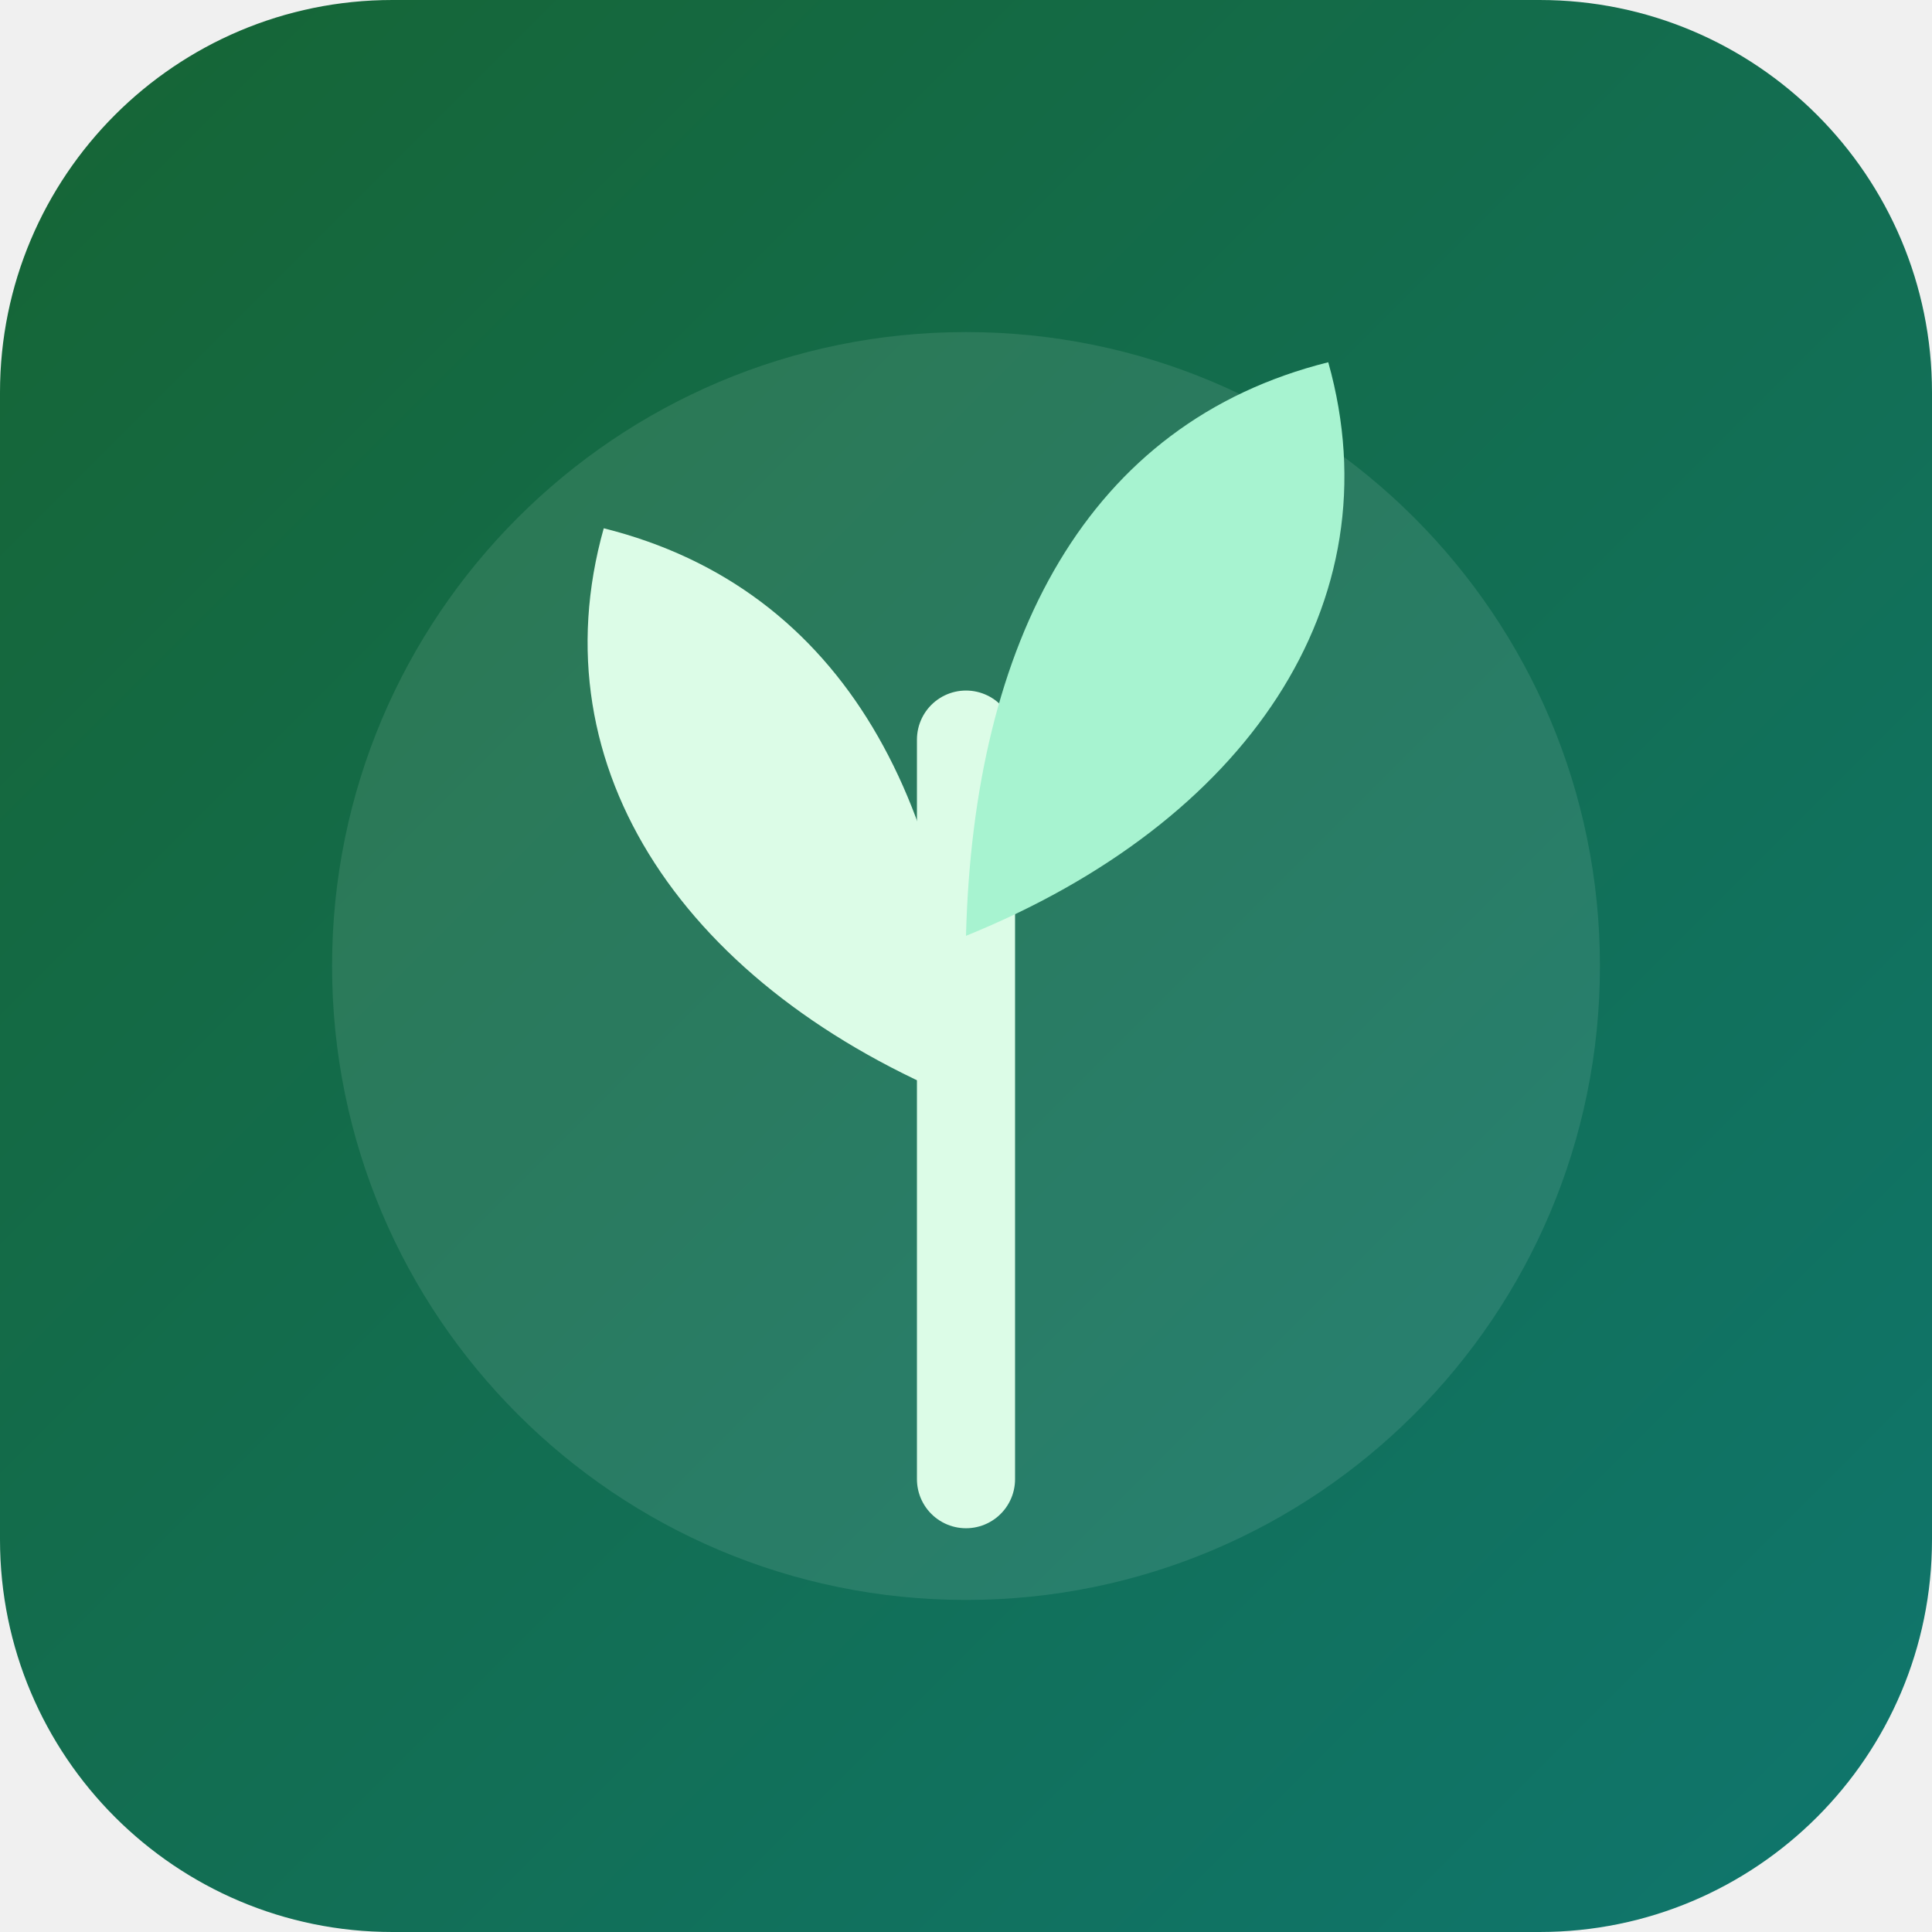
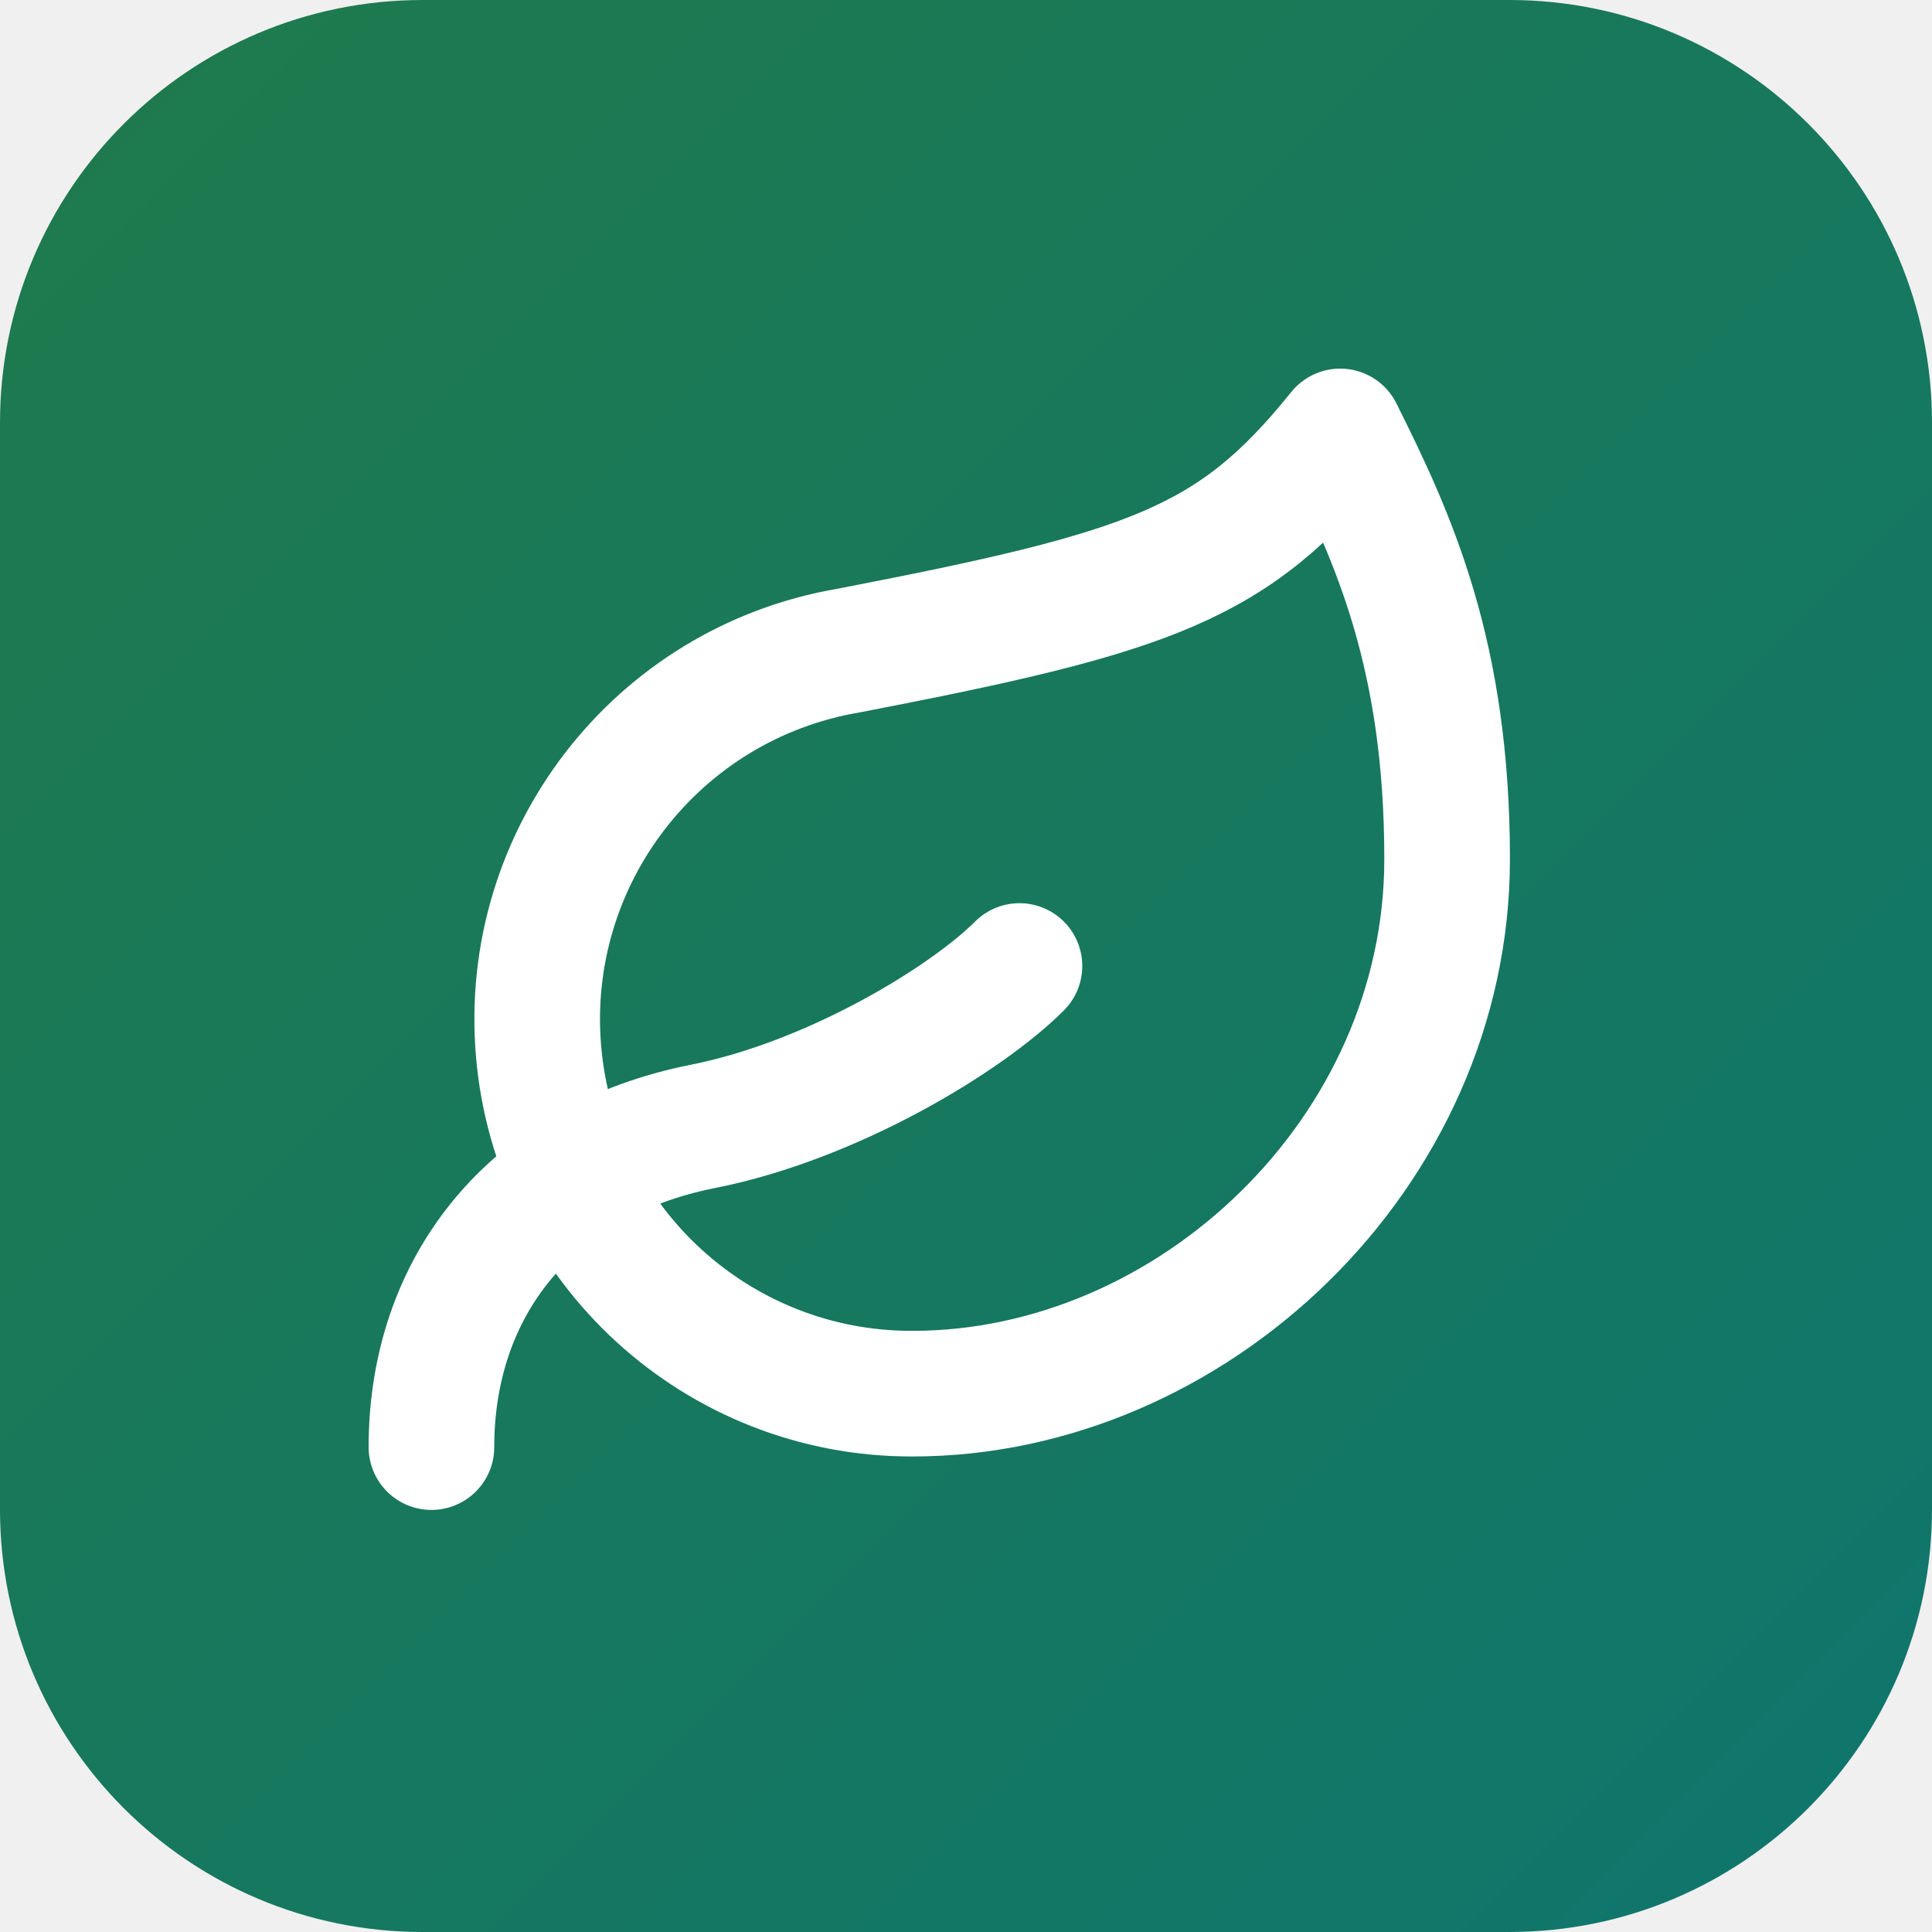
<svg xmlns="http://www.w3.org/2000/svg" viewBox="0 0 512 512">
  <defs>
    <linearGradient id="bg" x1="0%" y1="0%" x2="100%" y2="100%">
-       <stop offset="0%" stop-color="#166534" />
+       <stop offset="0%" stop-color="#1f7a4c" />
      <stop offset="100%" stop-color="#0f766e" />
    </linearGradient>
  </defs>
-   <rect width="512" height="512" rx="104" fill="url(#bg)" />
-   <circle cx="256" cy="256" r="168" fill="#ffffff" opacity="0.1" />
-   <path d="M256 392V196" stroke="#dcfce7" stroke-width="26" stroke-linecap="round" />
-   <path d="M256 292c-74-30-114-88-96-152 64 16 94 74 96 152Z" fill="#dcfce7" />
-   <path d="M256 248c74-30 114-88 96-152-64 16-94 74-96 152Z" fill="#a7f3d0" />
+   <rect width="512" height="512" rx="112" fill="url(#bg)" />
+   <g transform="translate(86, 86) scale(14.1667)" fill="none" stroke="#ffffff" stroke-width="2.35" stroke-linecap="round" stroke-linejoin="round">
+     <path d="M11 20A7 7 0 0 1 9.8 6.1C15.5 5 17 4.48 19 2c1 2 2 4.18 2 8 0 5.5-4.78 10-10 10Z" />
+     <path d="M2 21c0-3 1.85-5.36 5.08-6C9.5 14.52 12 13 13 12" />
+   </g>
</svg>
